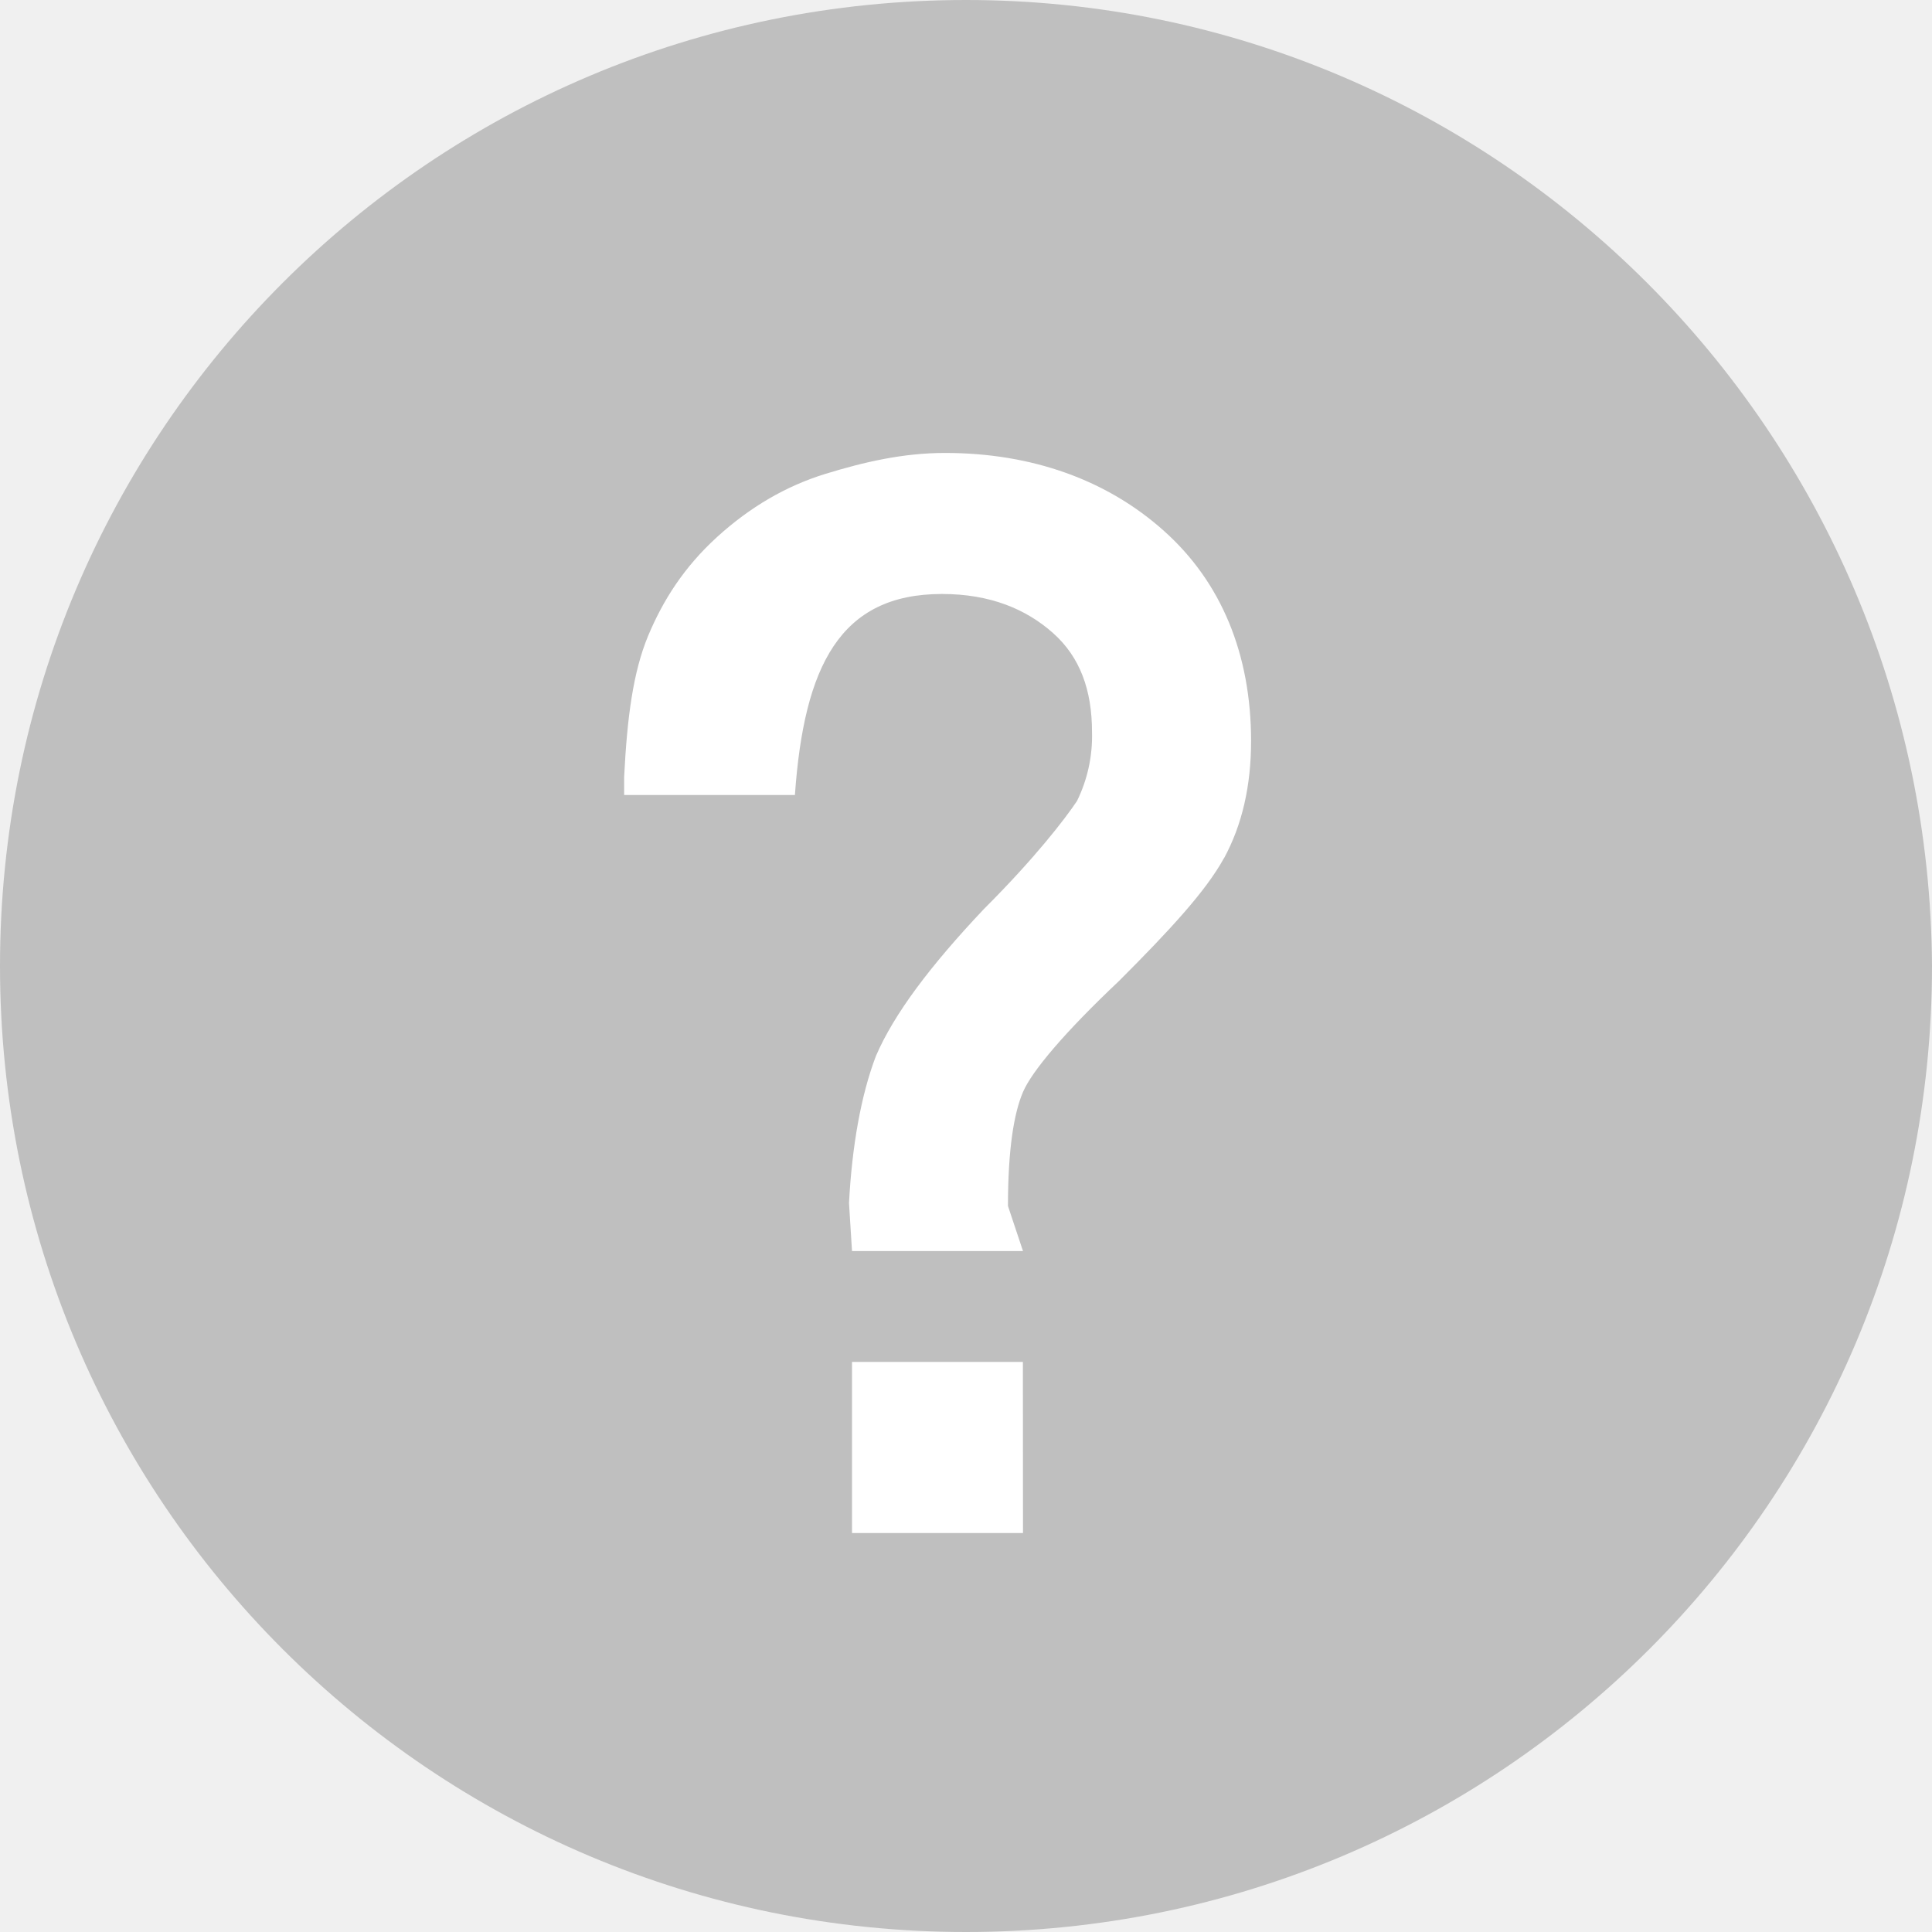
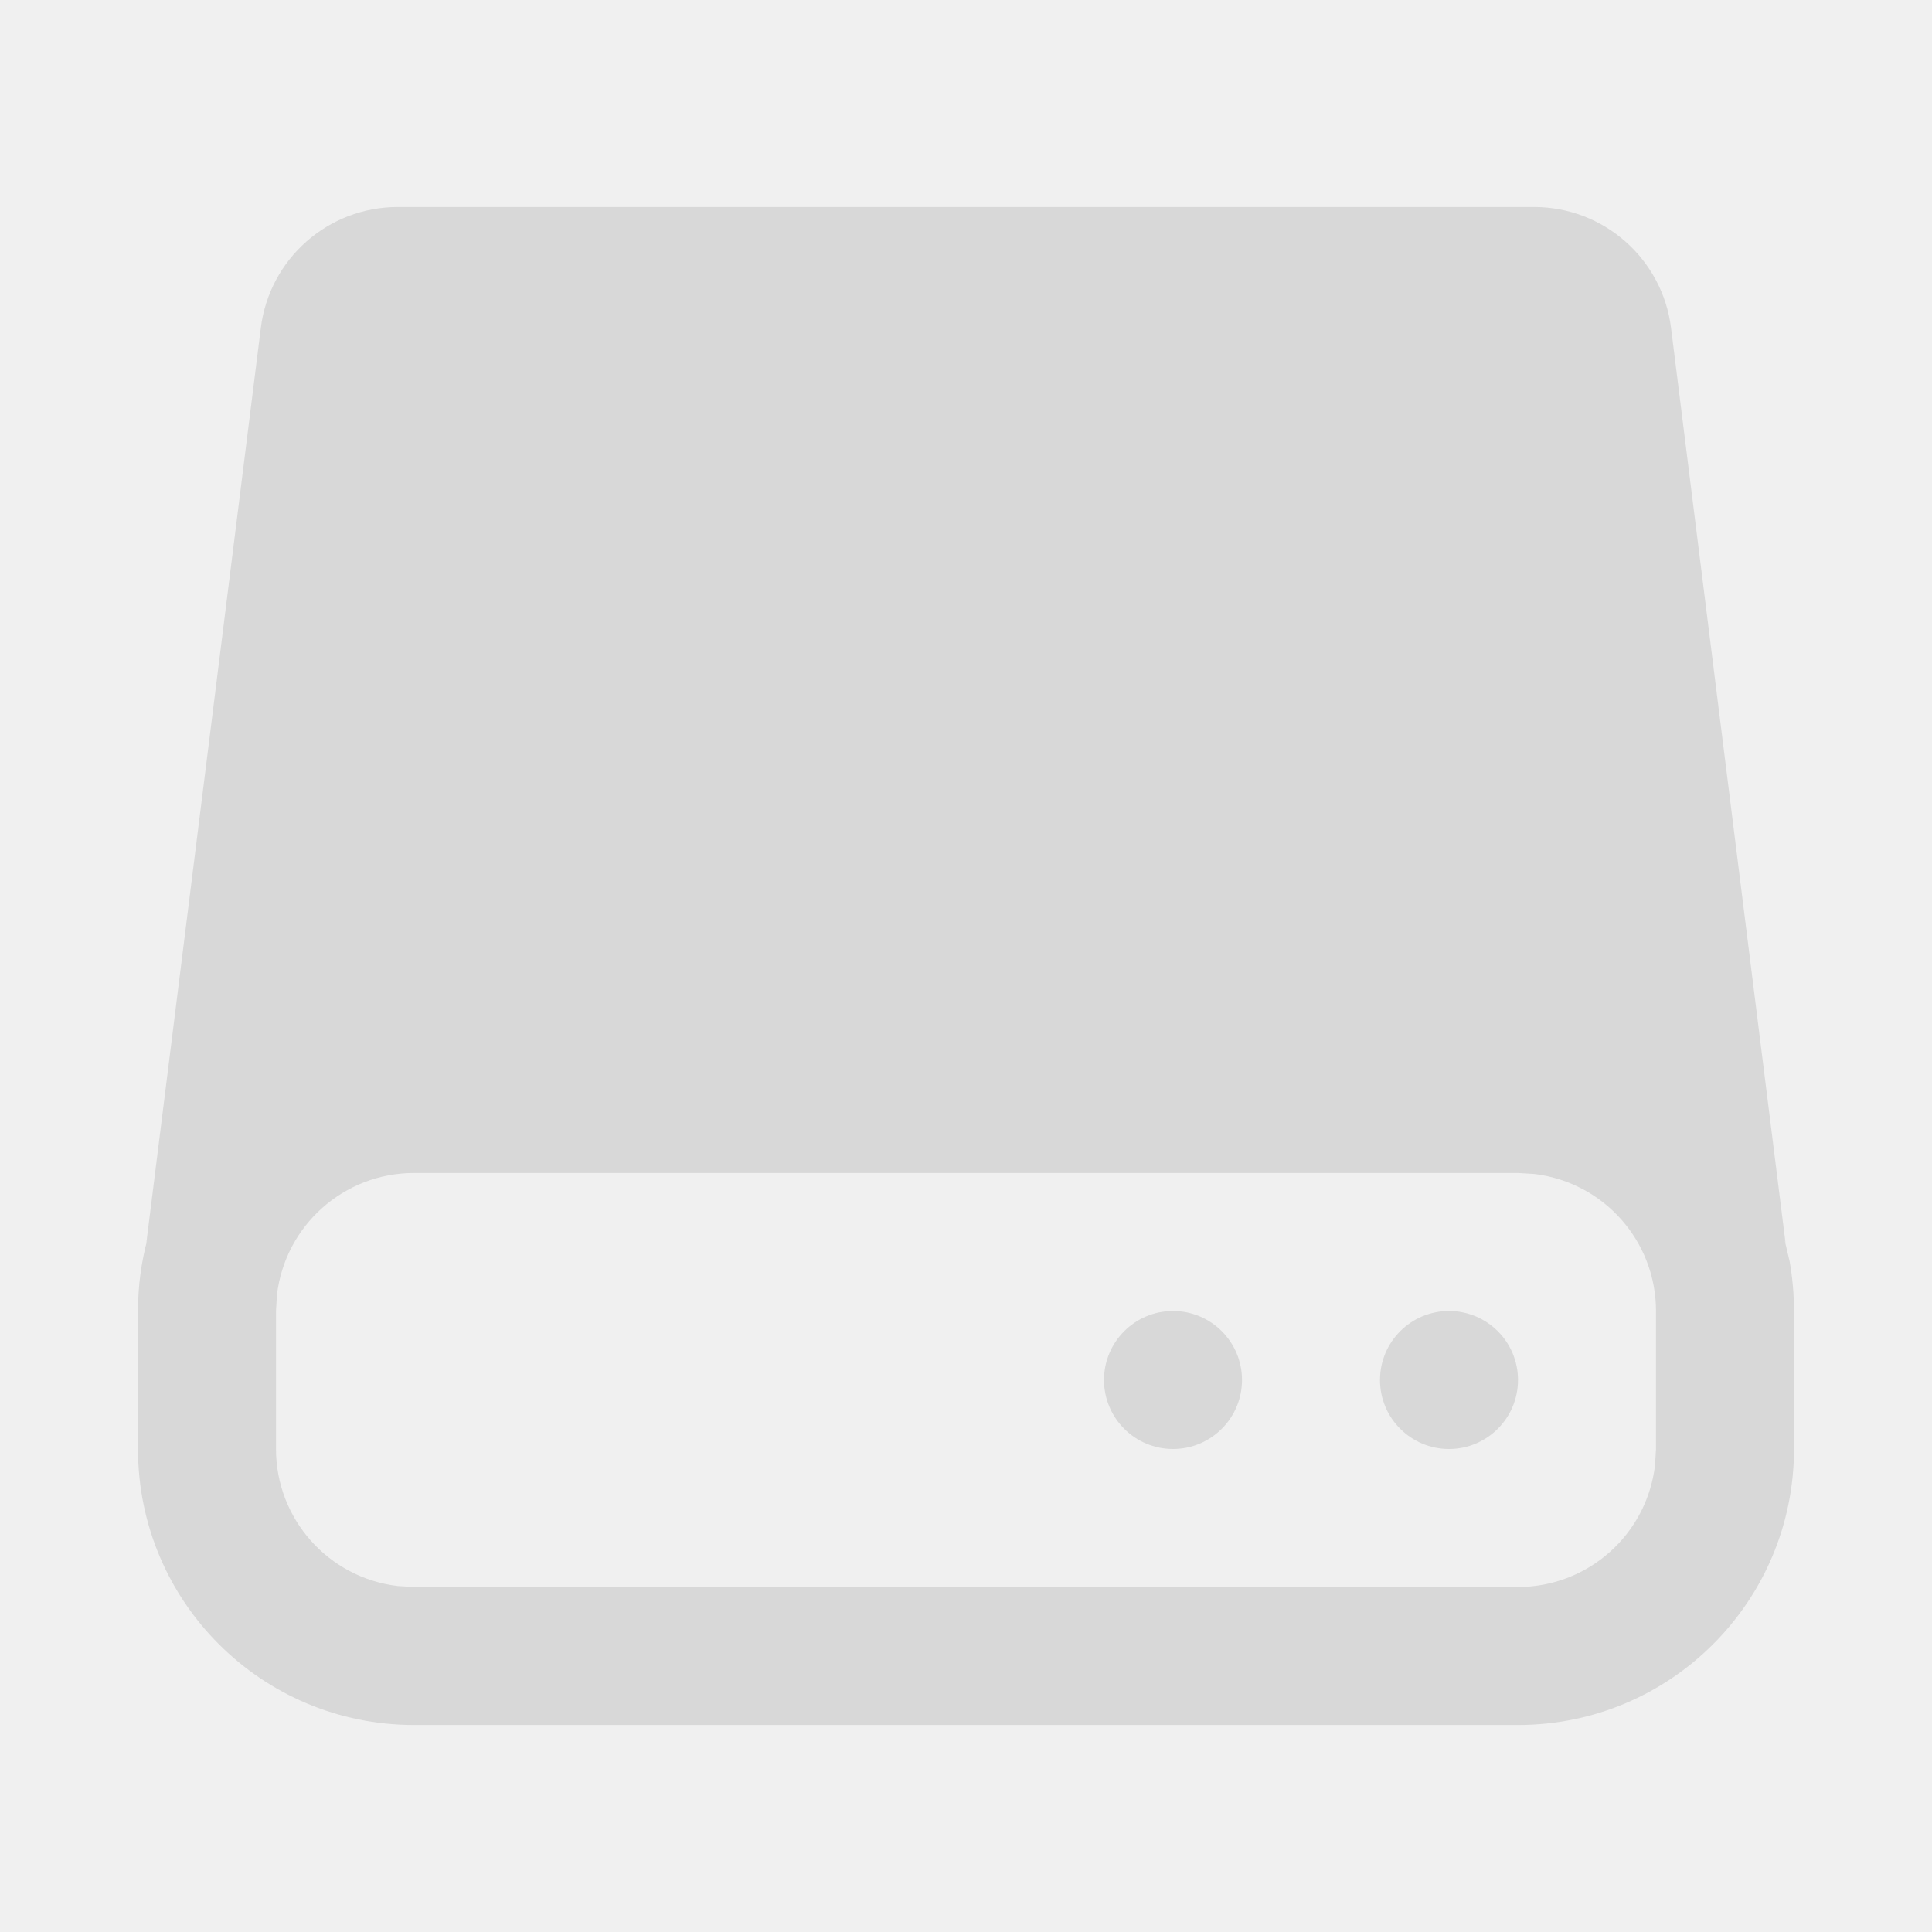
- <svg xmlns="http://www.w3.org/2000/svg" t="1763387963879" class="icon" viewBox="0 0 1024 1024" version="1.1" p-id="71865" width="512" height="512">
-   <path d="M512 0C228.978 0 0 228.978 0 512s228.978 512 512 512 512-228.978 512-512c-1.593-283.022-230.571-512-512-512z" fill="#BFBFBF" p-id="71866" />
-   <path d="M542.208 812.544H451.584v-90.681H542.151zM648.761 454.77c-9.557 17.465-28.615 38.116-55.694 65.195-28.615 27.022-46.08 47.673-50.859 58.823-4.779 11.15-7.964 30.208-7.964 60.416l7.964 23.893H451.584l-1.593-25.486c1.593-30.208 6.372-57.23 14.279-77.938 9.557-22.187 28.672-47.673 57.287-77.938 27.022-26.965 42.894-47.673 49.266-57.173a77.938 77.938 0 0 0 7.964-36.58c0-22.244-6.372-39.765-20.651-52.452-14.336-12.743-33.394-20.708-58.88-20.708-54.044 0-73.102 38.172-77.938 106.553H330.809v-9.557c1.593-31.801 4.779-55.637 12.686-74.752 7.964-19.058 19.115-36.523 36.58-52.452 17.522-15.929 36.58-27.022 57.23-33.394 20.708-6.372 41.358-11.15 63.602-11.15 46.08 0 85.902 14.336 116.053 41.358 30.265 27.022 46.137 65.195 46.137 111.332 0 23.836-4.779 44.487-14.279 62.009z" fill="#FFFFFF" p-id="71867" />
+ <svg xmlns="http://www.w3.org/2000/svg" t="1764317573259" class="icon" viewBox="0 0 1024 1024" version="1.1" p-id="1756" width="128" height="128">
+   <path d="M813.129 109.714a73.143 73.143 0 0 1 72.558 64.073l60.709 485.23-0.731-2.706 2.926 12.434c1.463 8.485 2.267 17.189 2.267 26.112v73.143a146.286 146.286 0 0 1-146.286 146.286H219.429a146.286 146.286 0 0 1-146.286-146.286v-73.143c0-13.312 1.755-26.185 5.12-38.473l-0.731 2.633 60.709-485.23a73.143 73.143 0 0 1 72.631-64.073h602.258zM804.571 621.714H219.429a73.143 73.143 0 0 0-72.631 64.585L146.286 694.857v73.143a73.143 73.143 0 0 0 64.585 72.631L219.429 841.143h585.143a73.143 73.143 0 0 0 72.631-64.585L877.714 768v-73.143a73.143 73.143 0 0 0-64.585-72.631L804.571 621.714z m-36.571 73.143a36.571 36.571 0 1 1 0 73.143 36.571 36.571 0 0 1 0-73.143z m-146.286 0a36.571 36.571 0 1 1 0 73.143 36.571 36.571 0 0 1 0-73.143z" fill="#D8D8D8" p-id="1757" />
</svg>
